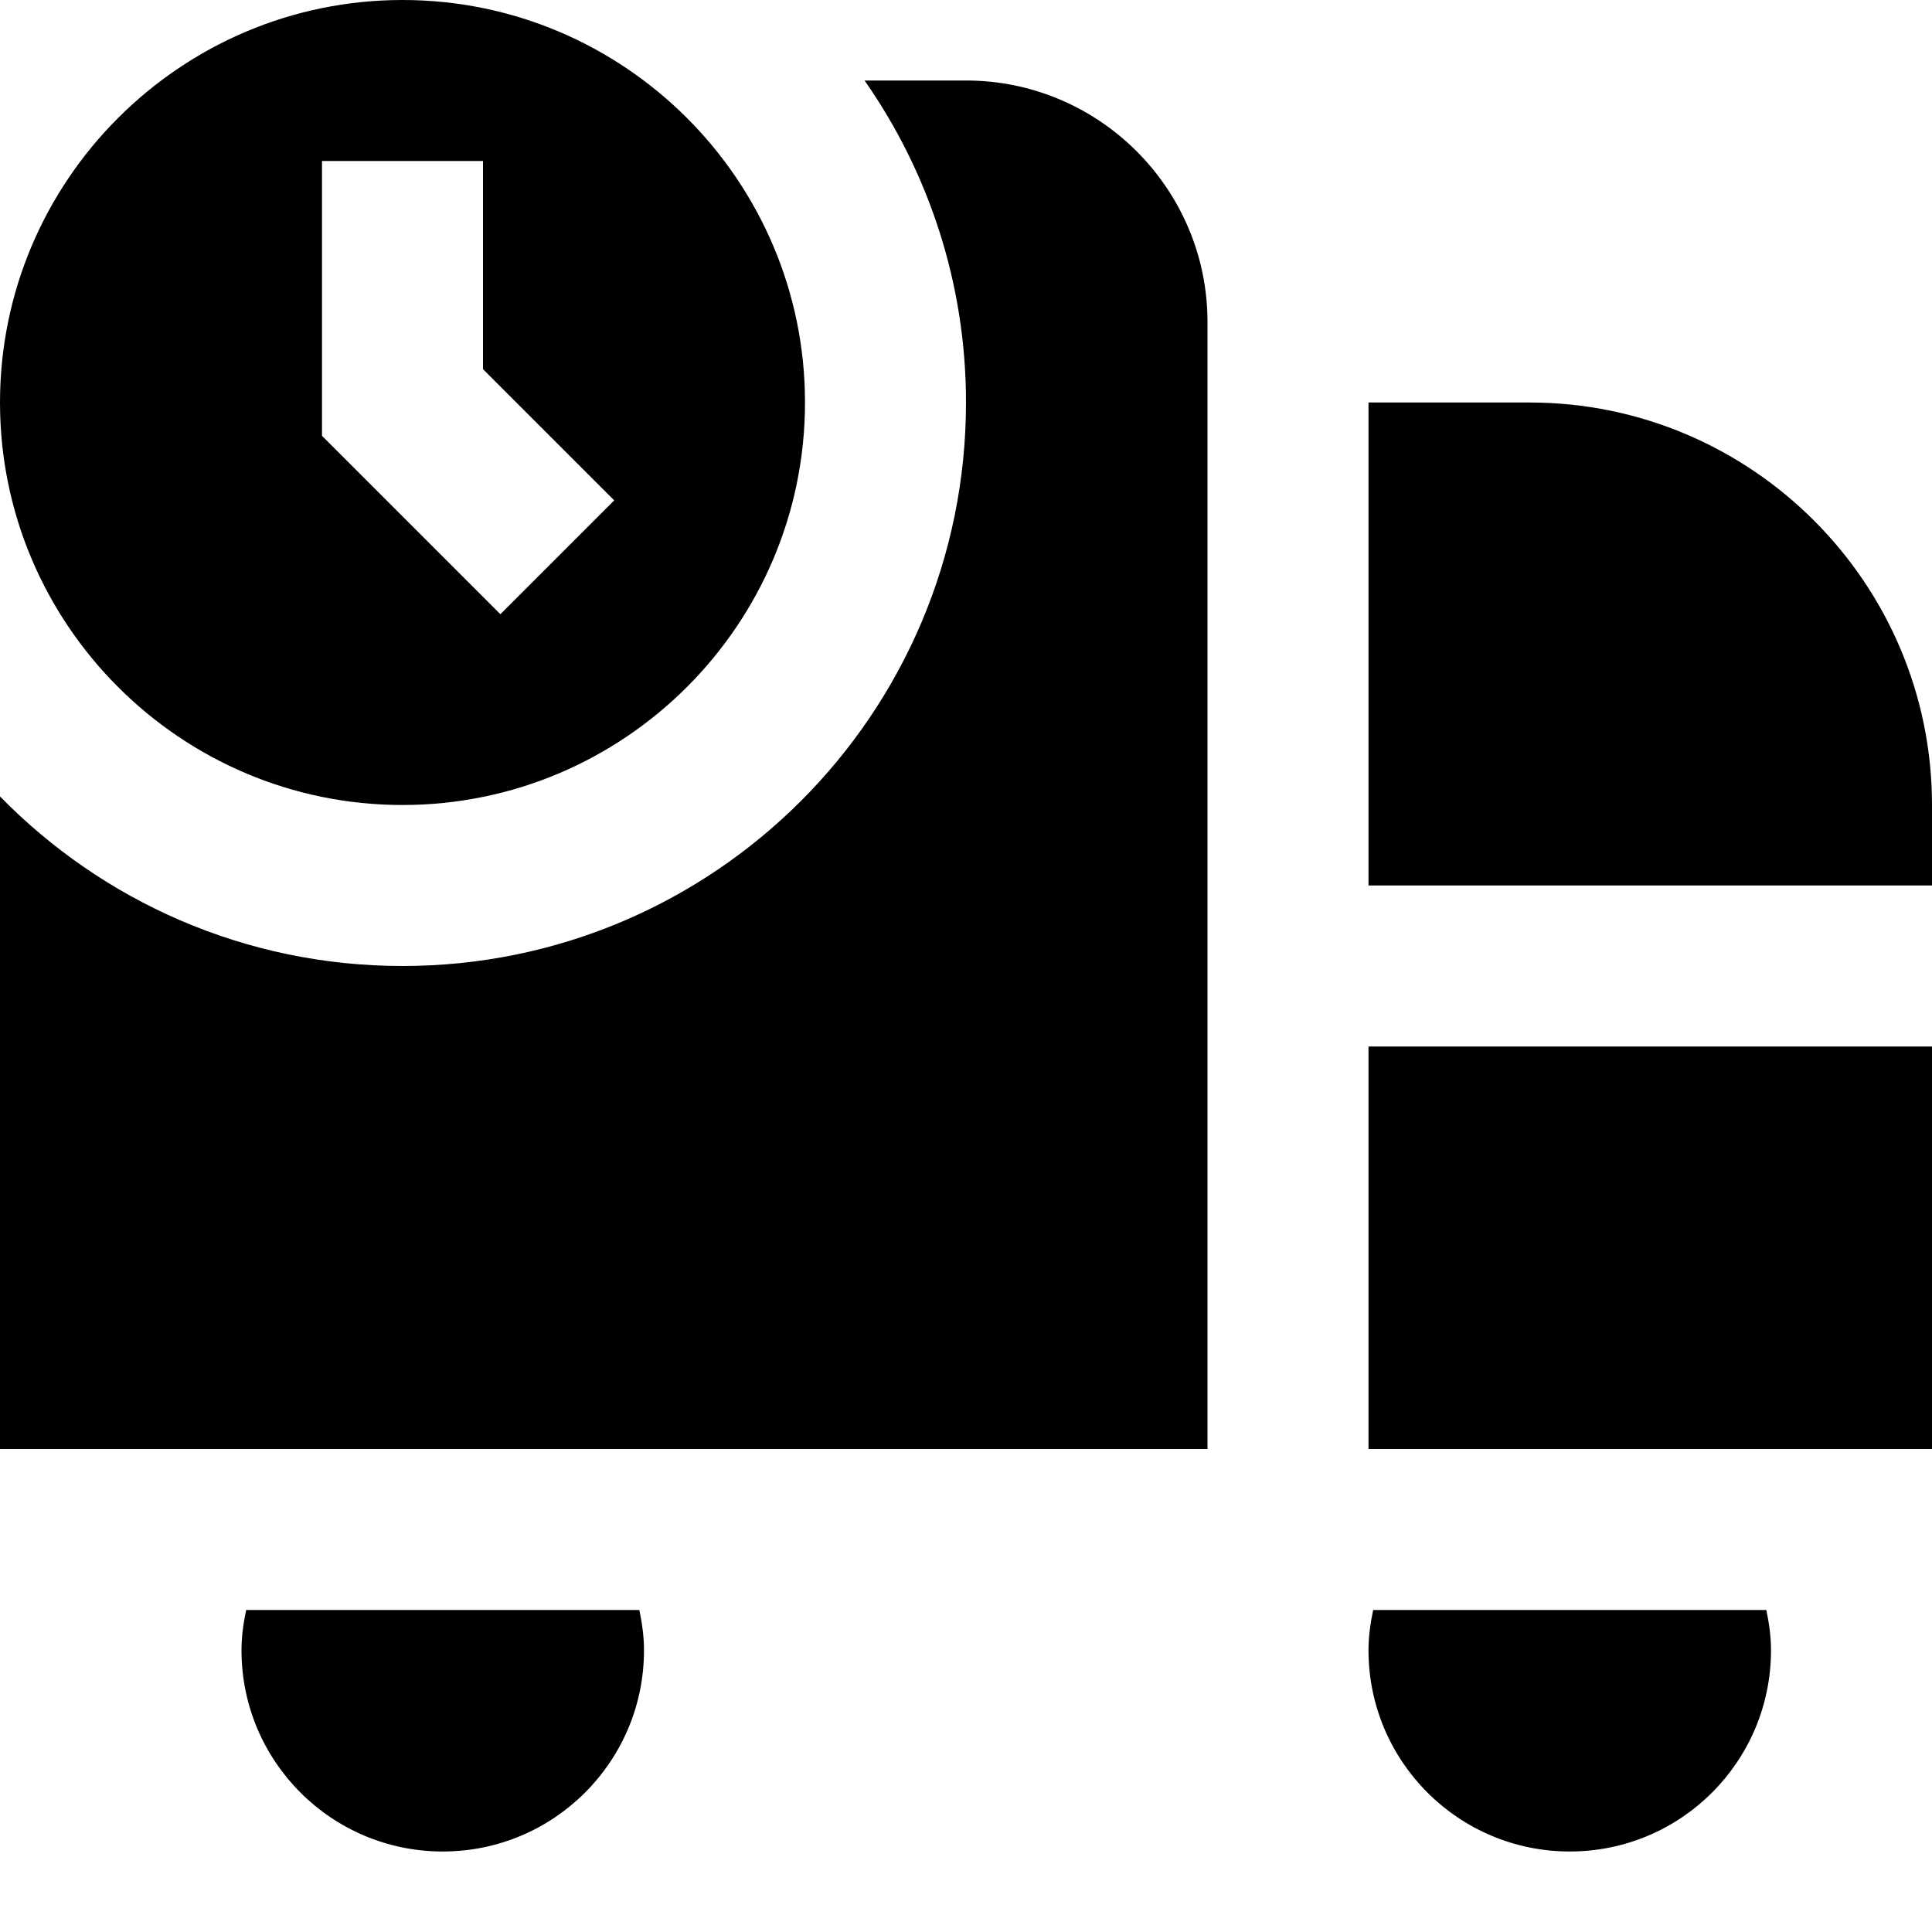
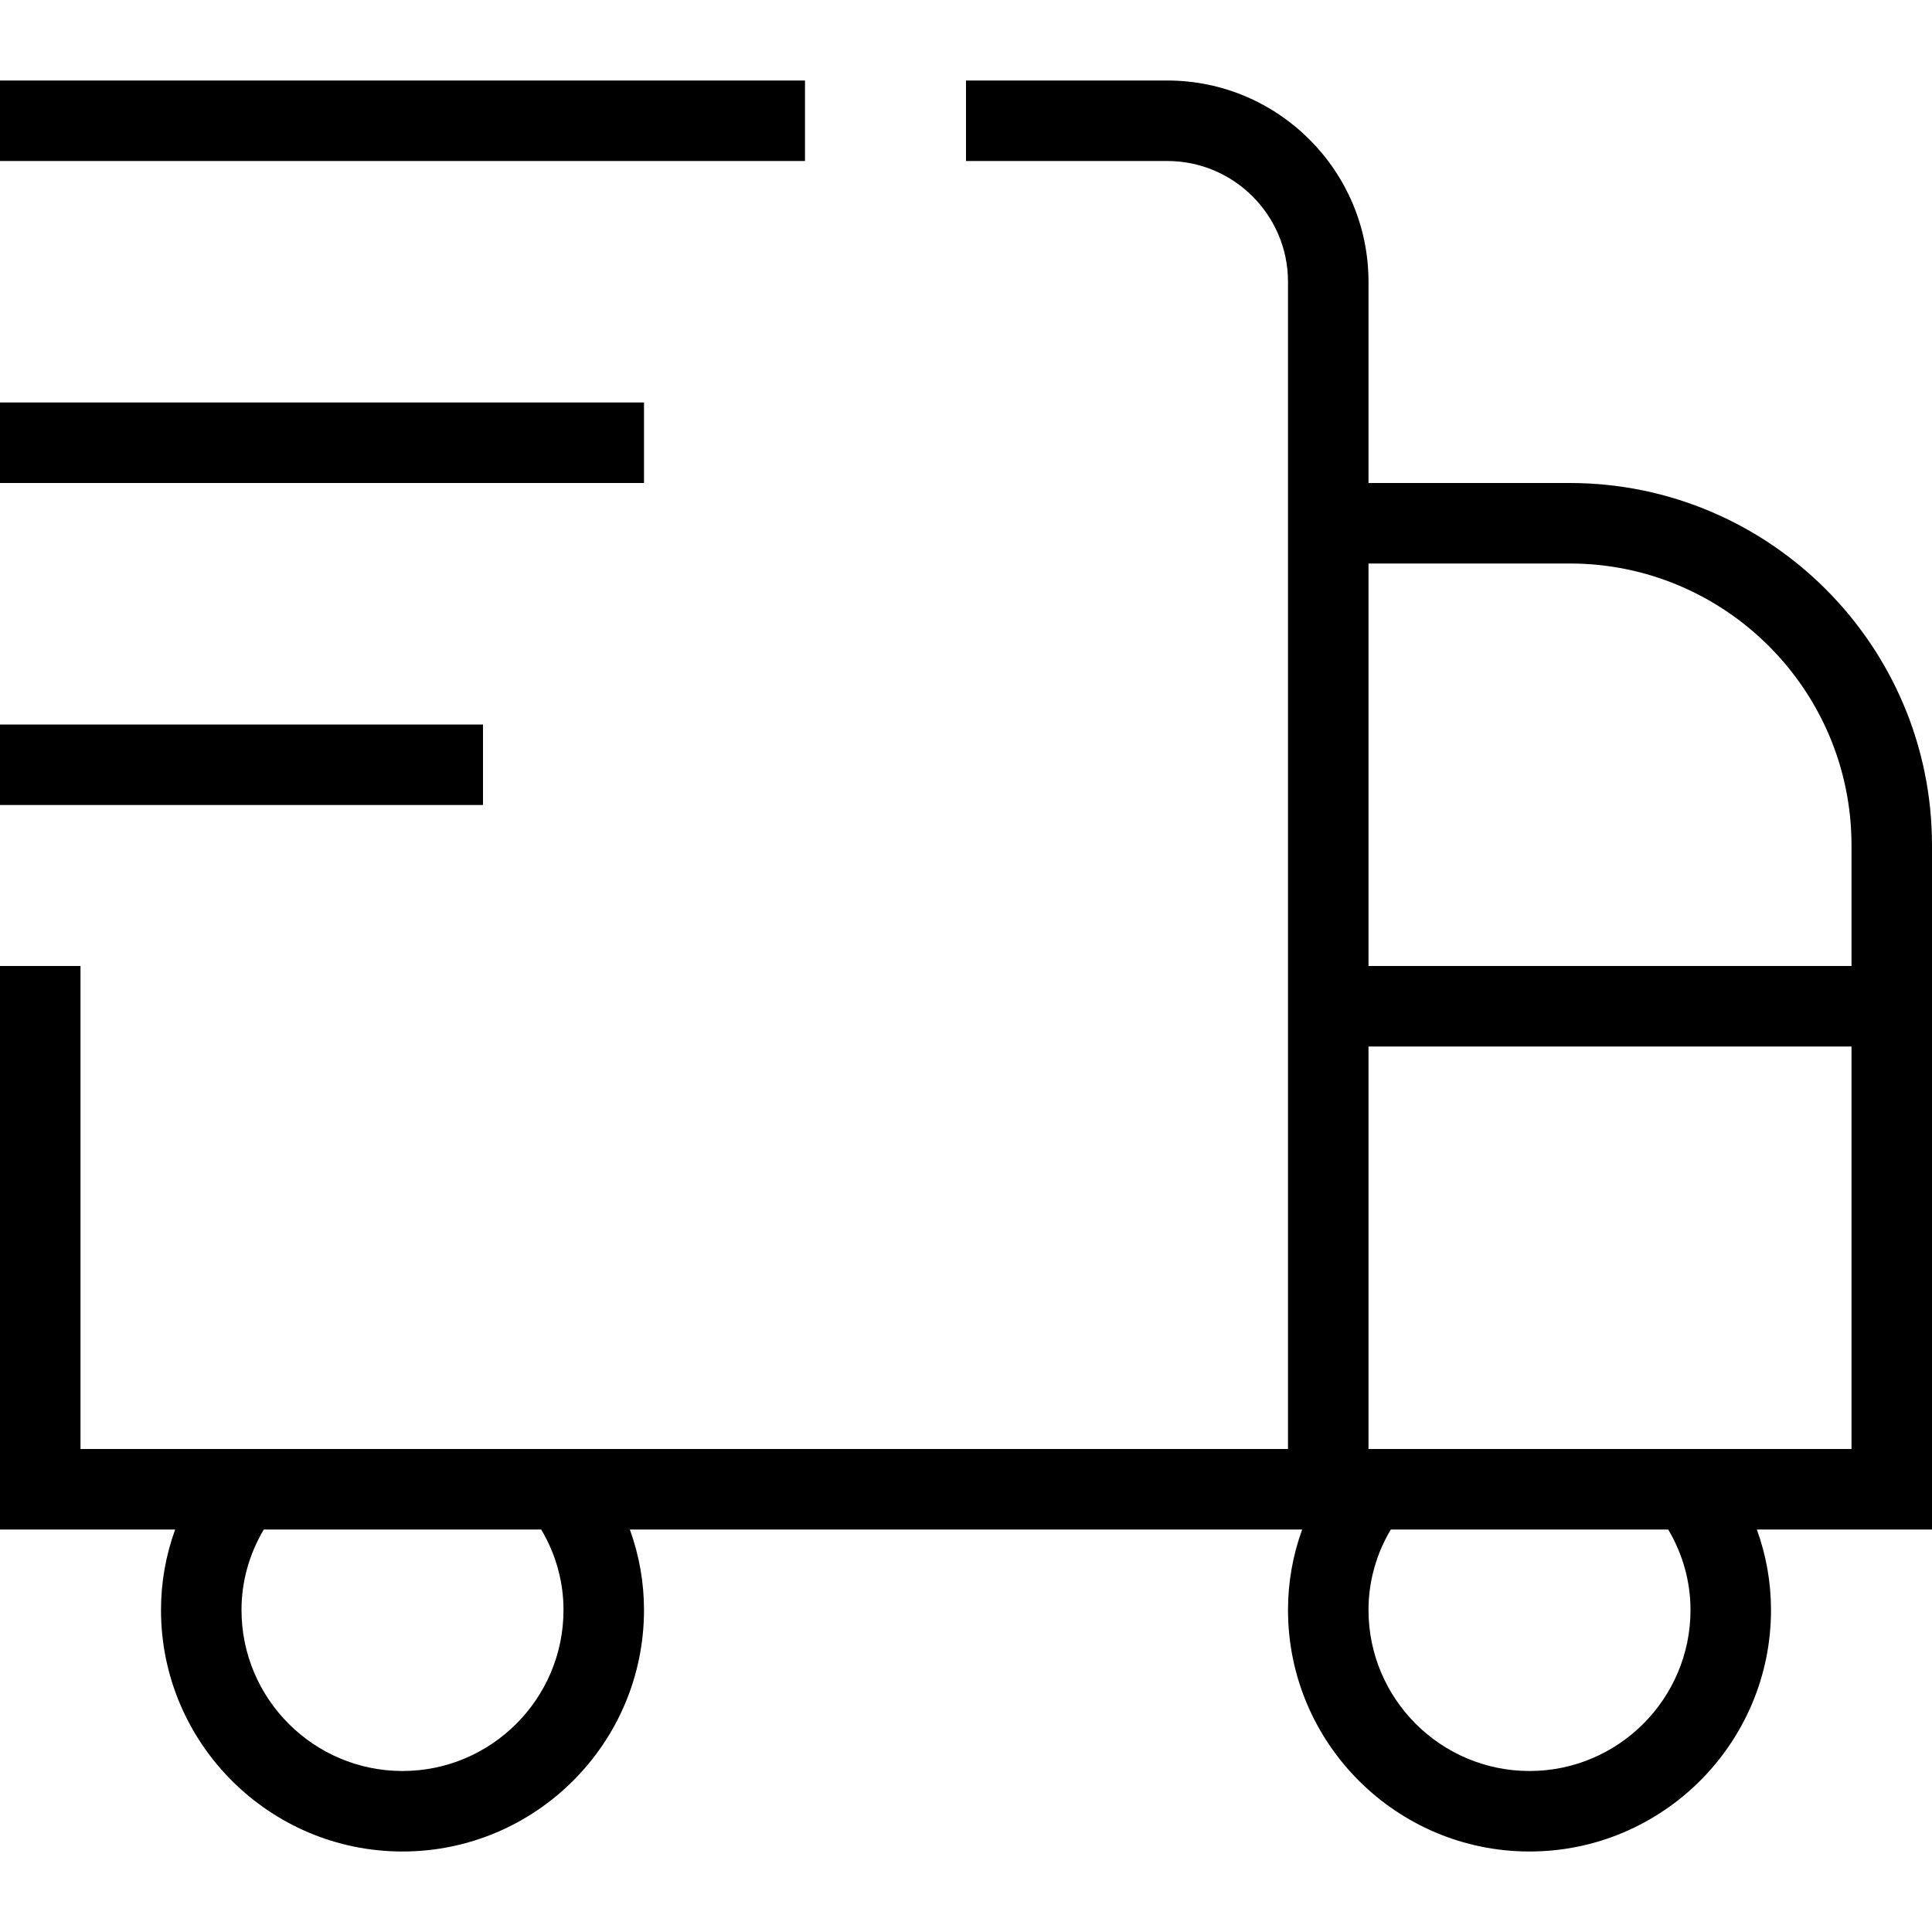
<svg xmlns="http://www.w3.org/2000/svg" id="Layer_1" data-name="Layer 1" viewBox="0 0 24 24">
-   <path d="m5,0C2.243,0,0,2.243,0,5s2.243,5,5,5,5-2.243,5-5S7.757,0,5,0Zm1.216,7.63l-2.216-2.216v-3.414h2v2.586l1.63,1.63-1.414,1.414Zm8.784-3.63v14H0v-8.106c1.271,1.298,3.04,2.106,5,2.106,3.866,0,7-3.134,7-7,0-1.488-.468-2.866-1.26-4h1.26c1.654,0,3,1.346,3,3Zm6.942,16c.034.162.058.328.058.5,0,1.381-1.119,2.5-2.5,2.5s-2.5-1.119-2.5-2.5c0-.172.024-.338.058-.5h4.885Zm-14,0c.034.162.058.328.058.5,0,1.381-1.119,2.5-2.5,2.5s-2.5-1.119-2.5-2.5c0-.172.024-.338.058-.5h4.885Zm9.058-7h7v5h-7v-5Zm7-3v1h-7v-6h2c2.757,0,5,2.243,5,5Z" />
+   <path d="m24,10.5c0-2.481-2.019-4.5-4.5-4.5h-2.5v-2.5c0-1.378-1.121-2.5-2.5-2.5h-2.5v1h2.5c.827,0,1.5.673,1.5,1.5v14.5H1v-6H0v7h2.176c-.116.319-.176.656-.176,1,0,1.654,1.346,3,3,3s3-1.346,3-3c0-.344-.06-.681-.176-1h8.352c-.116.319-.176.656-.176,1,0,1.654,1.346,3,3,3s3-1.346,3-3c0-.344-.06-.681-.176-1h2.176v-8.5ZM7,20c0,1.103-.897,2-2,2s-2-.897-2-2c0-.352.095-.693.277-1h3.446c.182.307.277.648.277,1Zm12.5-13c1.93,0,3.5,1.57,3.5,3.5v1.5h-6v-5h2.5Zm1.5,13c0,1.103-.897,2-2,2s-2-.897-2-2c0-.352.095-.693.277-1h3.446c.182.307.277.648.277,1Zm-4-2v-5h6v5h-6ZM10,2H0v-1h10v1Zm-2,4H0v-1h8v1Zm-2,4H0v-1h6v1Z" />
</svg>
